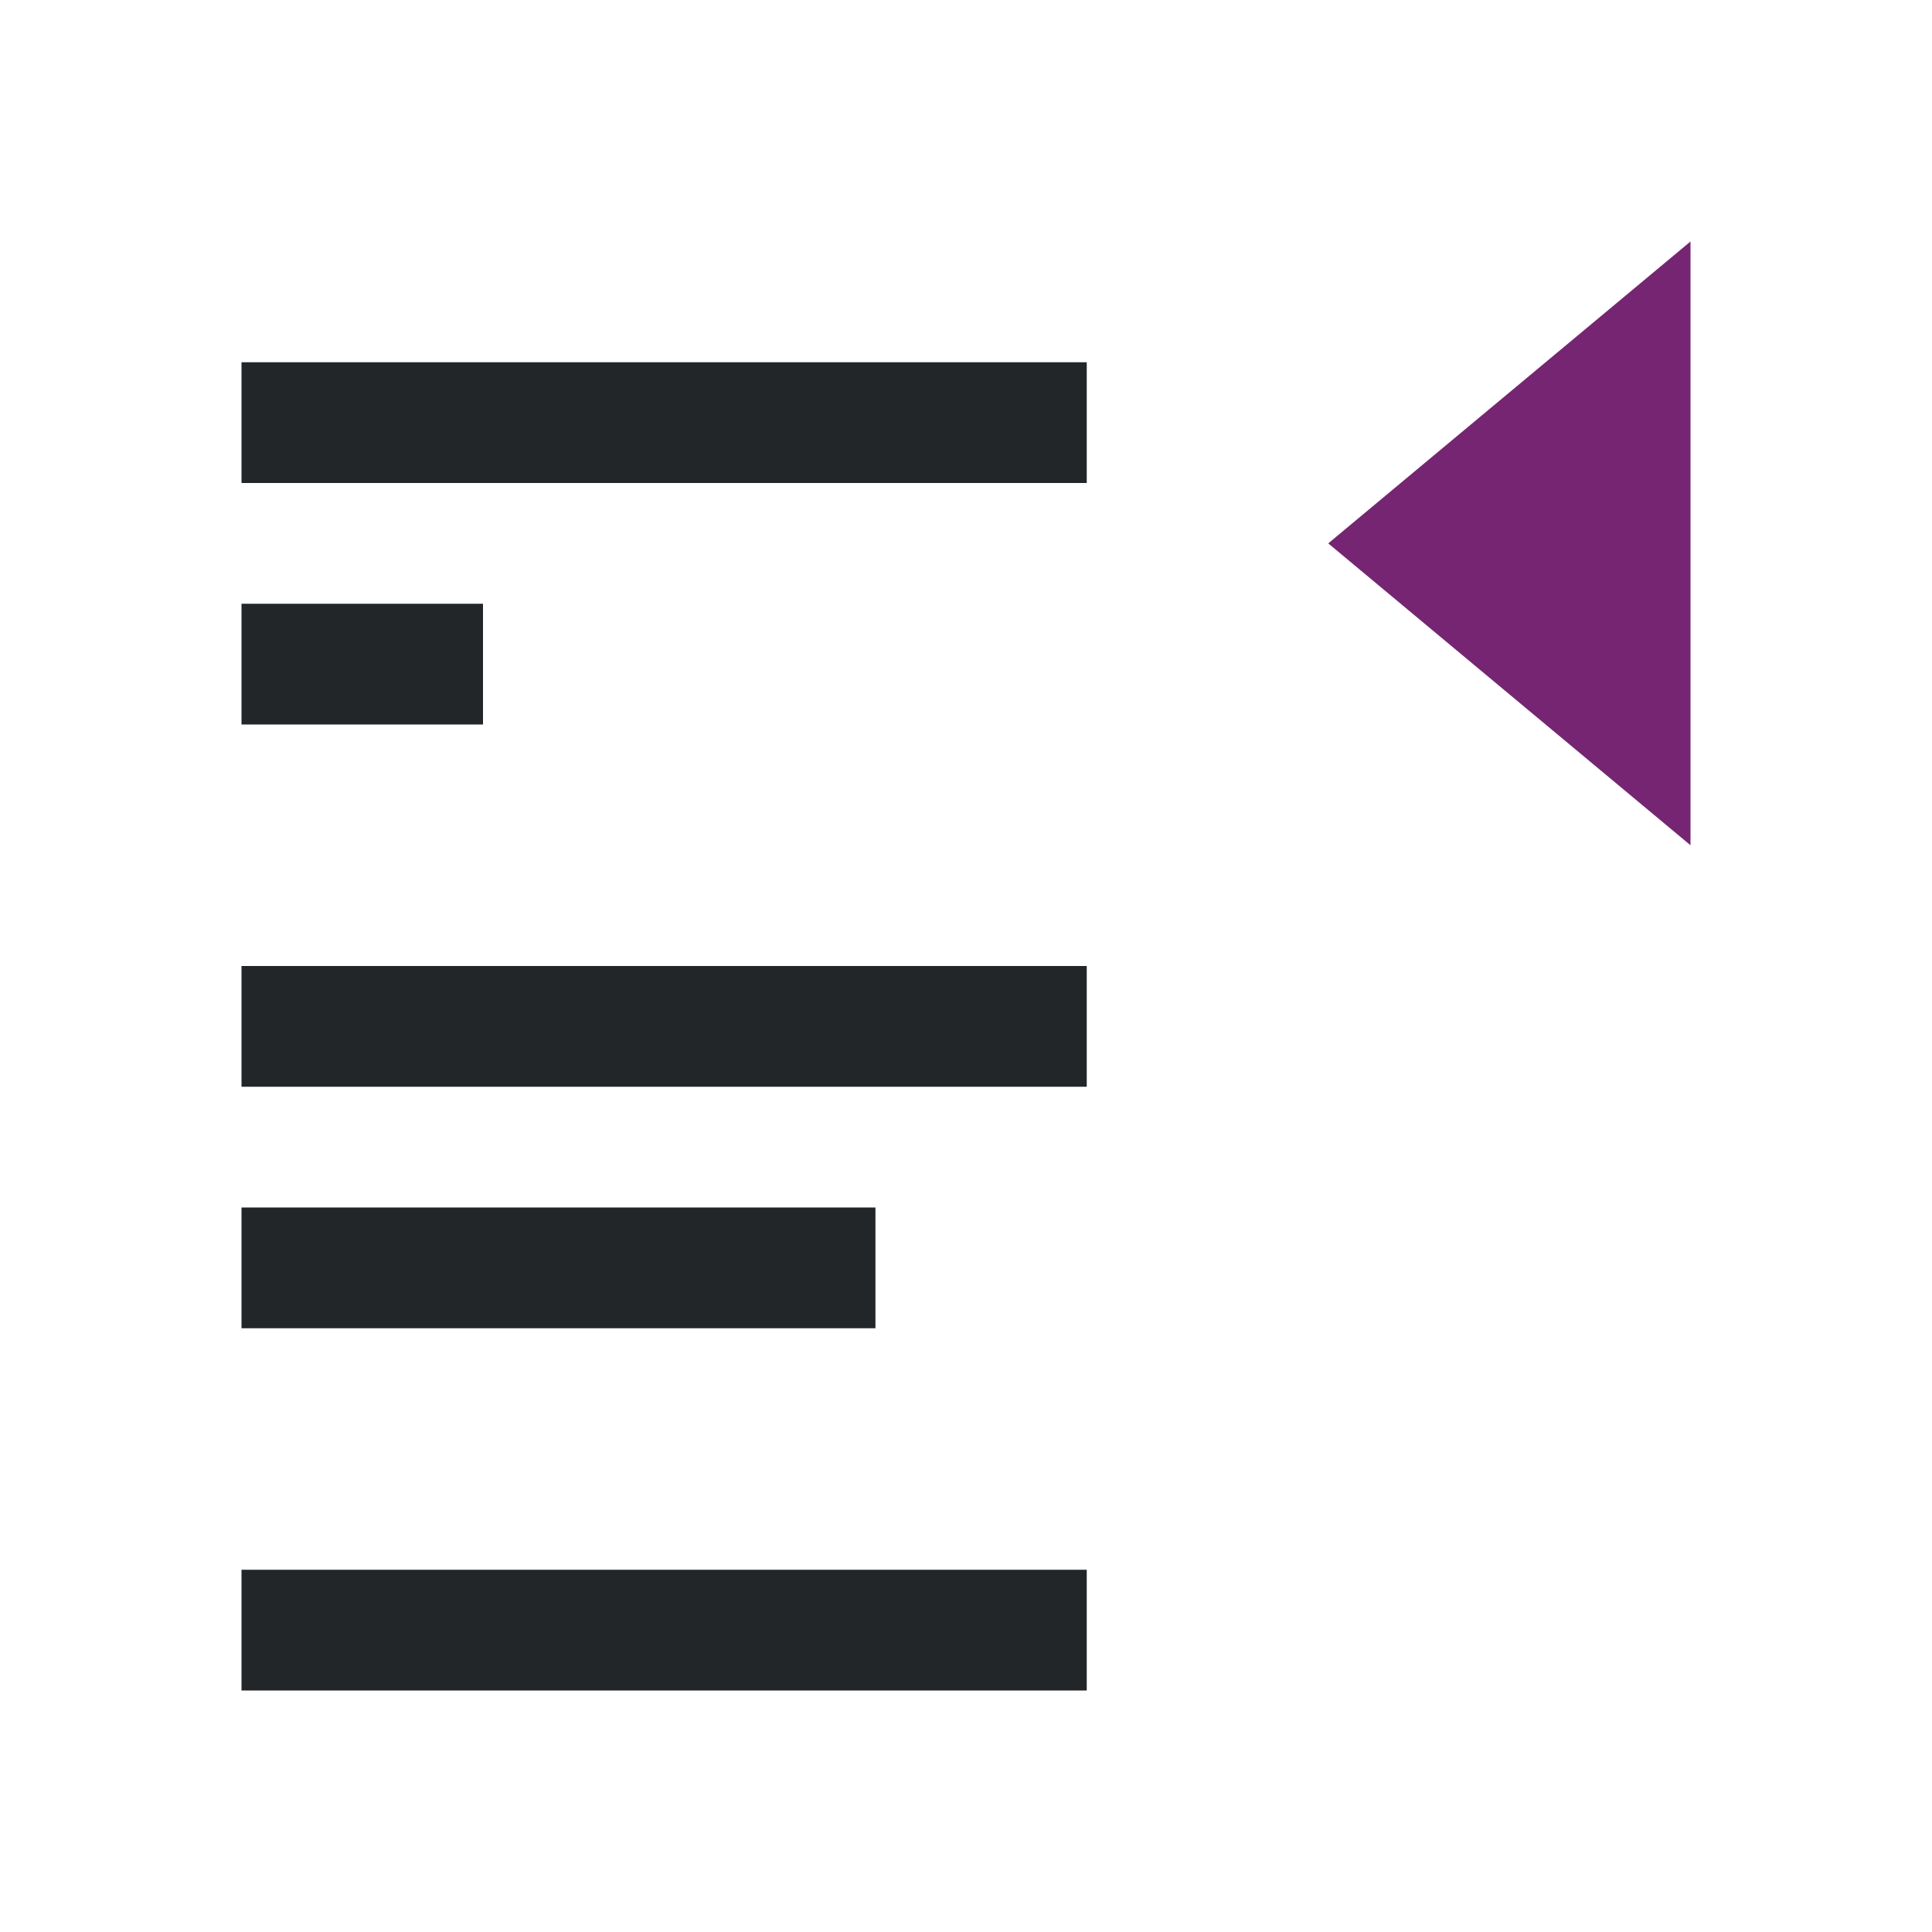
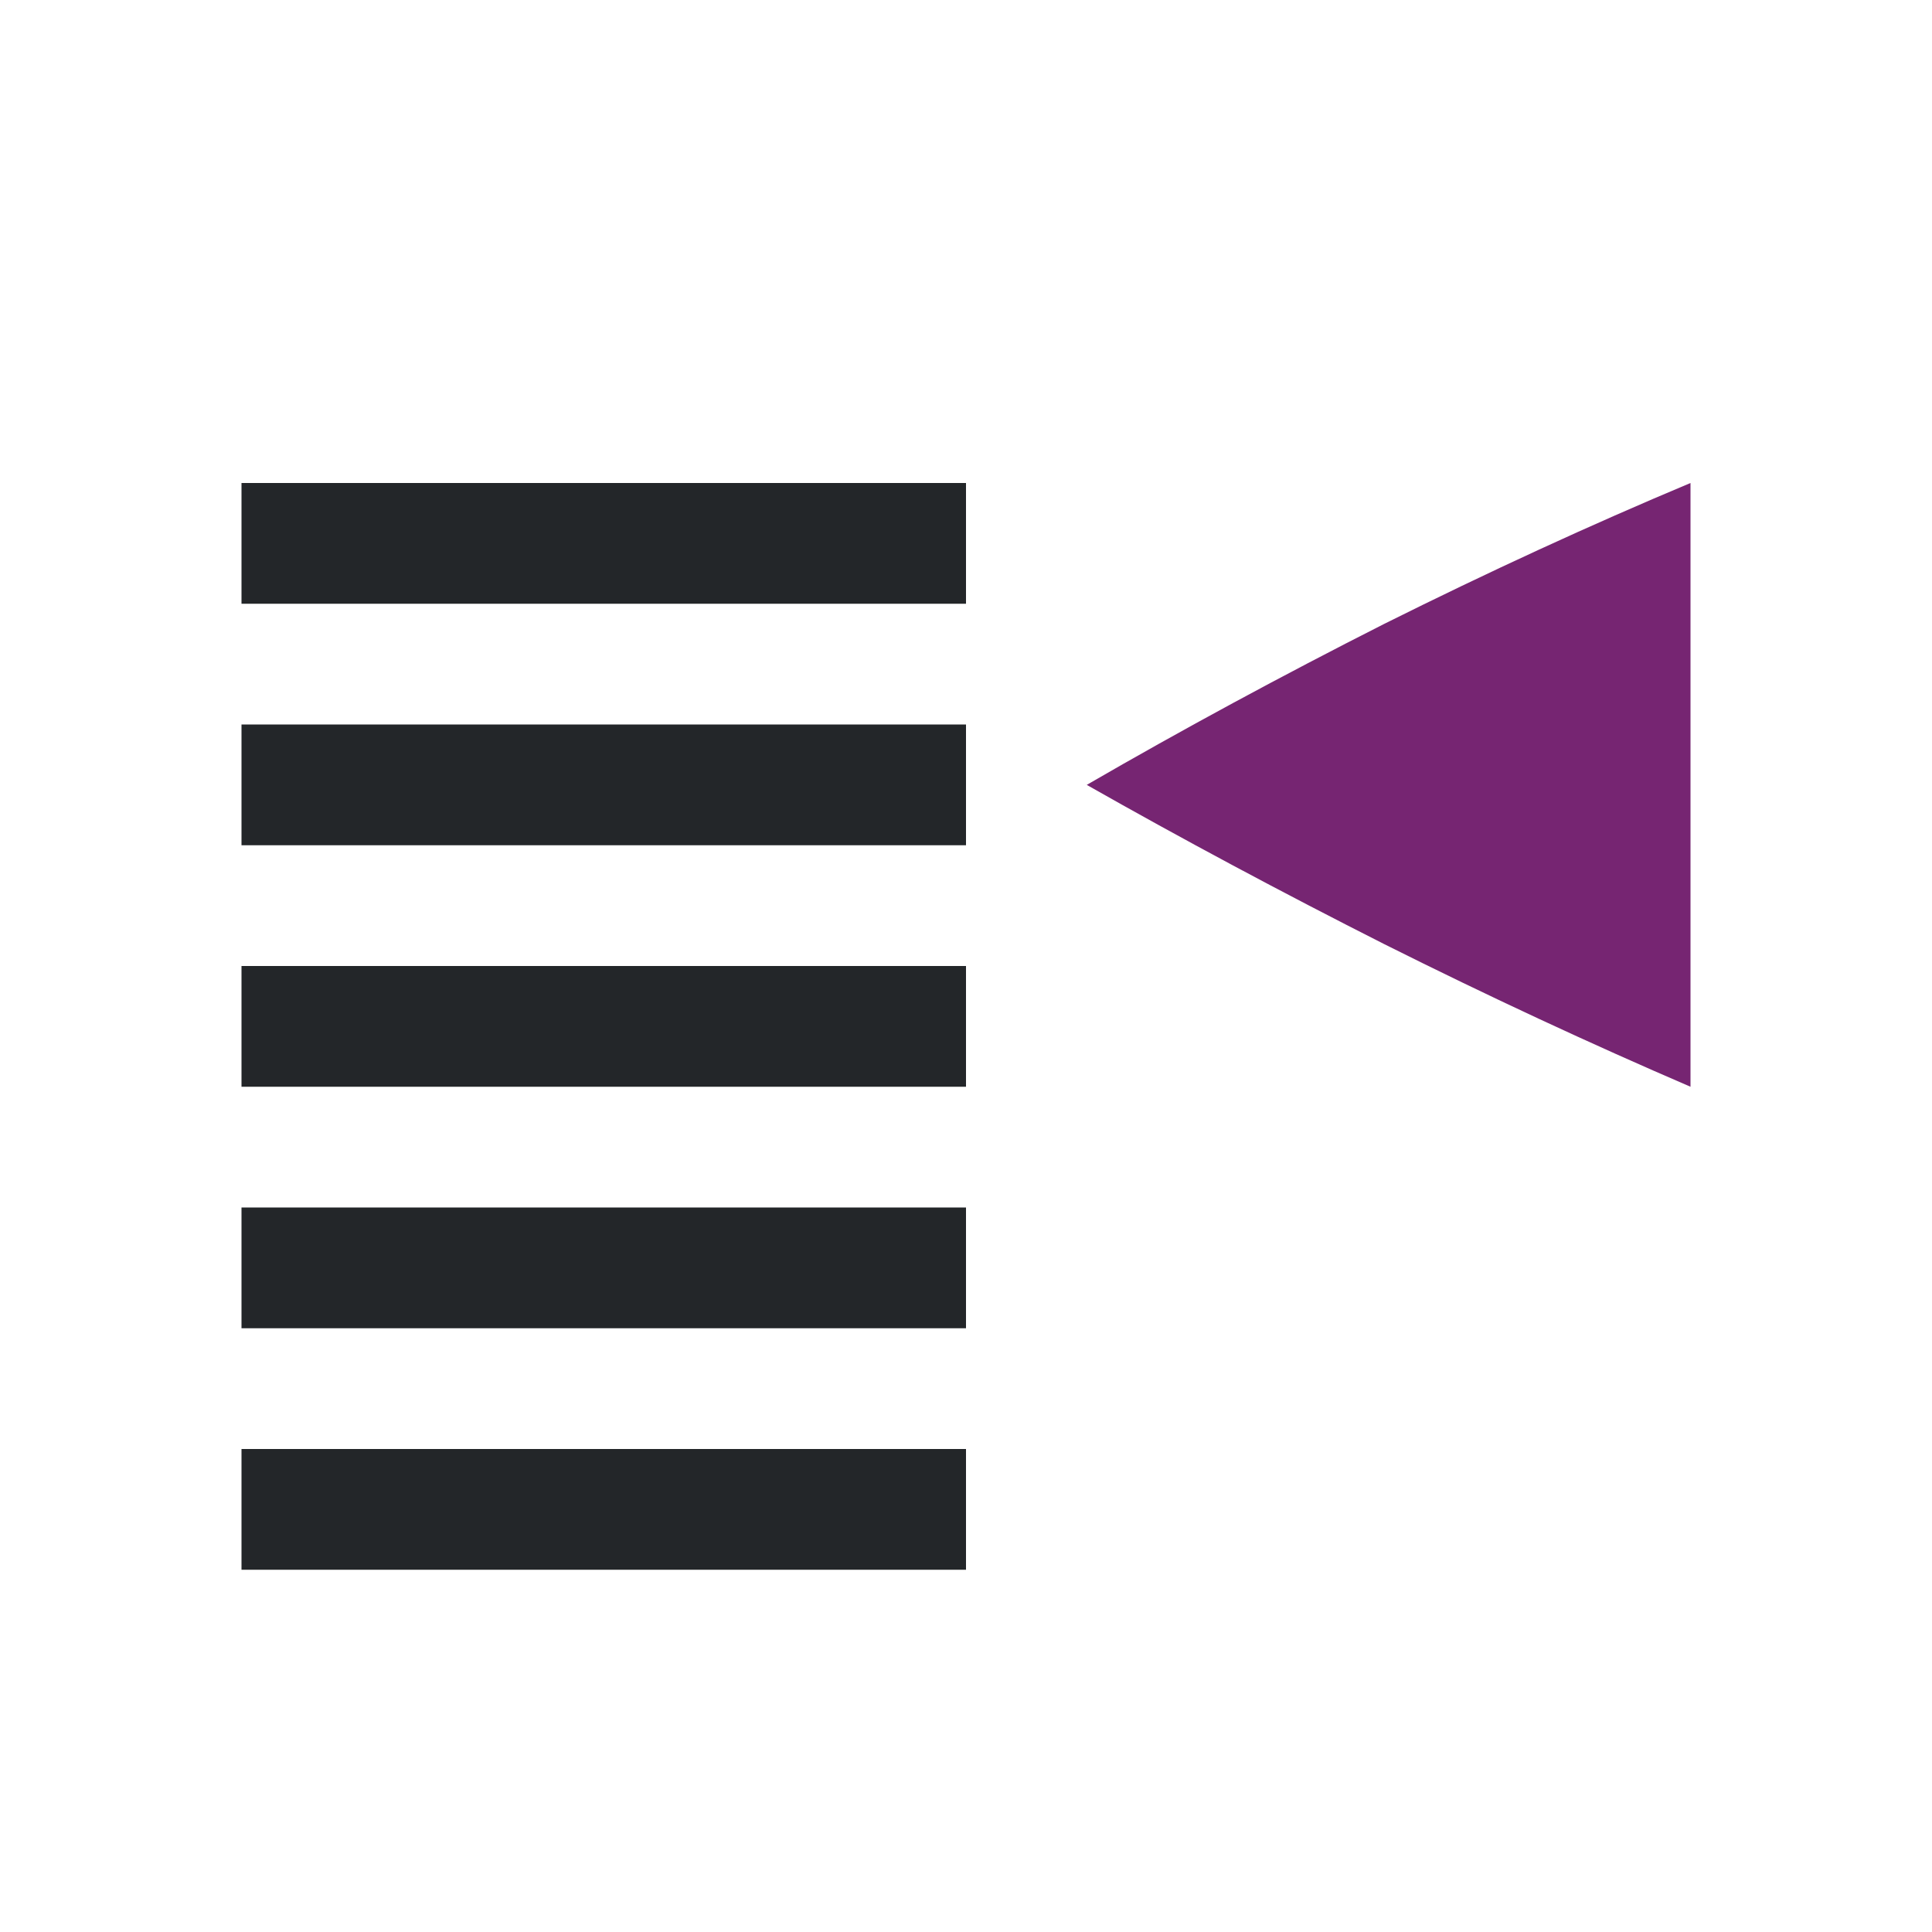
- <svg xmlns="http://www.w3.org/2000/svg" viewBox="0 0 16 16">
-   <path d="m2 3v1h7v-1zm0 2v1h2v-1zm0 3v1h7v-1zm0 2v1h5.25v-1zm0 3v1h7v-1z" fill="#232629" />
-   <path d="m14 2-3 2.5 3 2.5z" fill="#762572" />
+ <svg xmlns="http://www.w3.org/2000/svg" viewBox="0 0 16 16" version="1.1" id="svg6">
+   <defs id="defs10" />
+   <rect id="rect2" overflow="visible" y="4" x="-8" width="6" style="color:#bebebe;overflow:visible;fill:#232629;fill-opacity:1;stroke-width:0.707;marker:none" height="1" transform="scale(-1,1)" />
+   <rect id="rect4" overflow="visible" y="6" x="-8" width="6" style="color:#bebebe;overflow:visible;fill:#232629;fill-opacity:1;stroke-width:0.866;marker:none" height="1" transform="scale(-1,1)" />
+   <rect id="rect6" overflow="visible" y="10" x="-8" width="6" style="color:#bebebe;overflow:visible;fill:#232629;fill-opacity:1;stroke-width:0.866;marker:none" height="1" transform="scale(-1,1)" />
+   <rect id="rect8" overflow="visible" y="12" x="-8" width="6" style="color:#bebebe;overflow:visible;fill:#232629;fill-opacity:1;stroke-width:0.707;marker:none" height="1" transform="scale(-1,1)" />
+   <rect id="rect10" overflow="visible" y="8" x="-8" width="6" style="color:#bebebe;overflow:visible;fill:#232629;fill-opacity:1;stroke-width:0.655;marker:none" height="1" transform="scale(-1,1)" />
+   <path id="path12" overflow="visible" style="color:#000000;overflow:visible;fill:#762572;fill-opacity:1;stroke-width:1.045;marker:none" d="M 14,9 V 4 C 13.17,4.348 12.325,4.737 11.465,5.166 10.614,5.597 9.791,6.042 9,6.5 9.791,6.949 10.614,7.389 11.466,7.82 12.325,8.25 13.171,8.643 14,9 Z" />
</svg>
